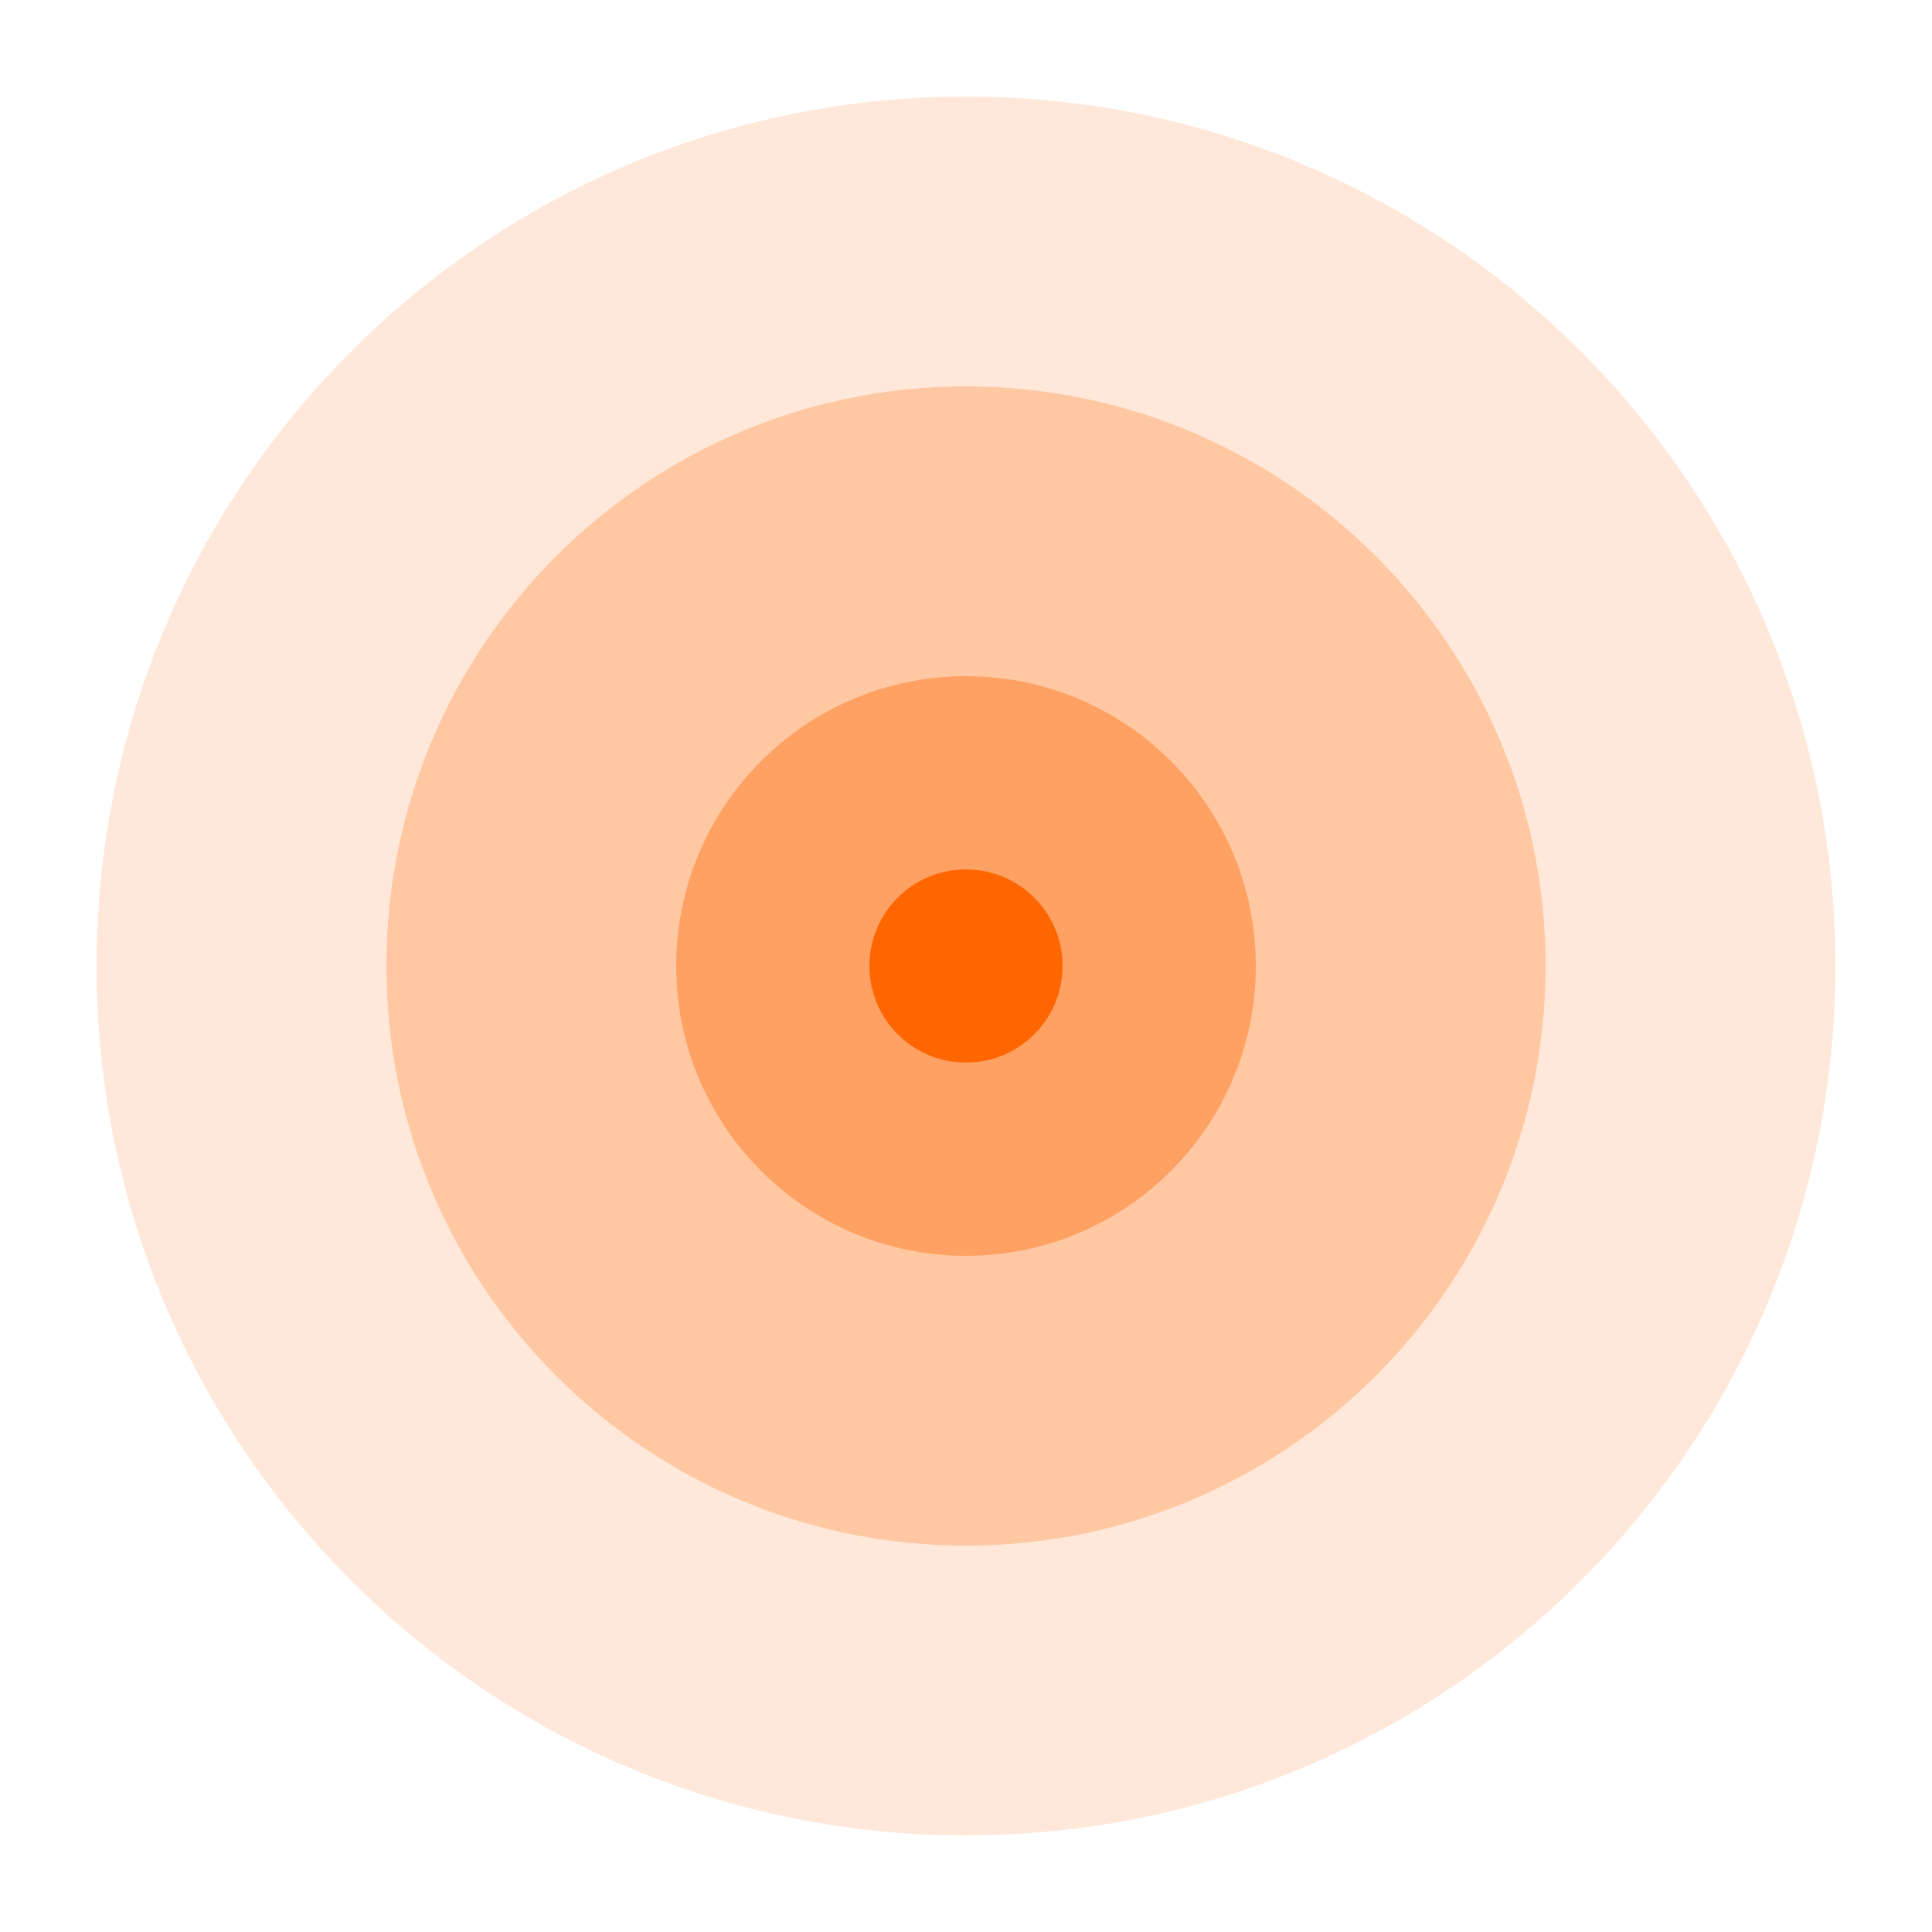
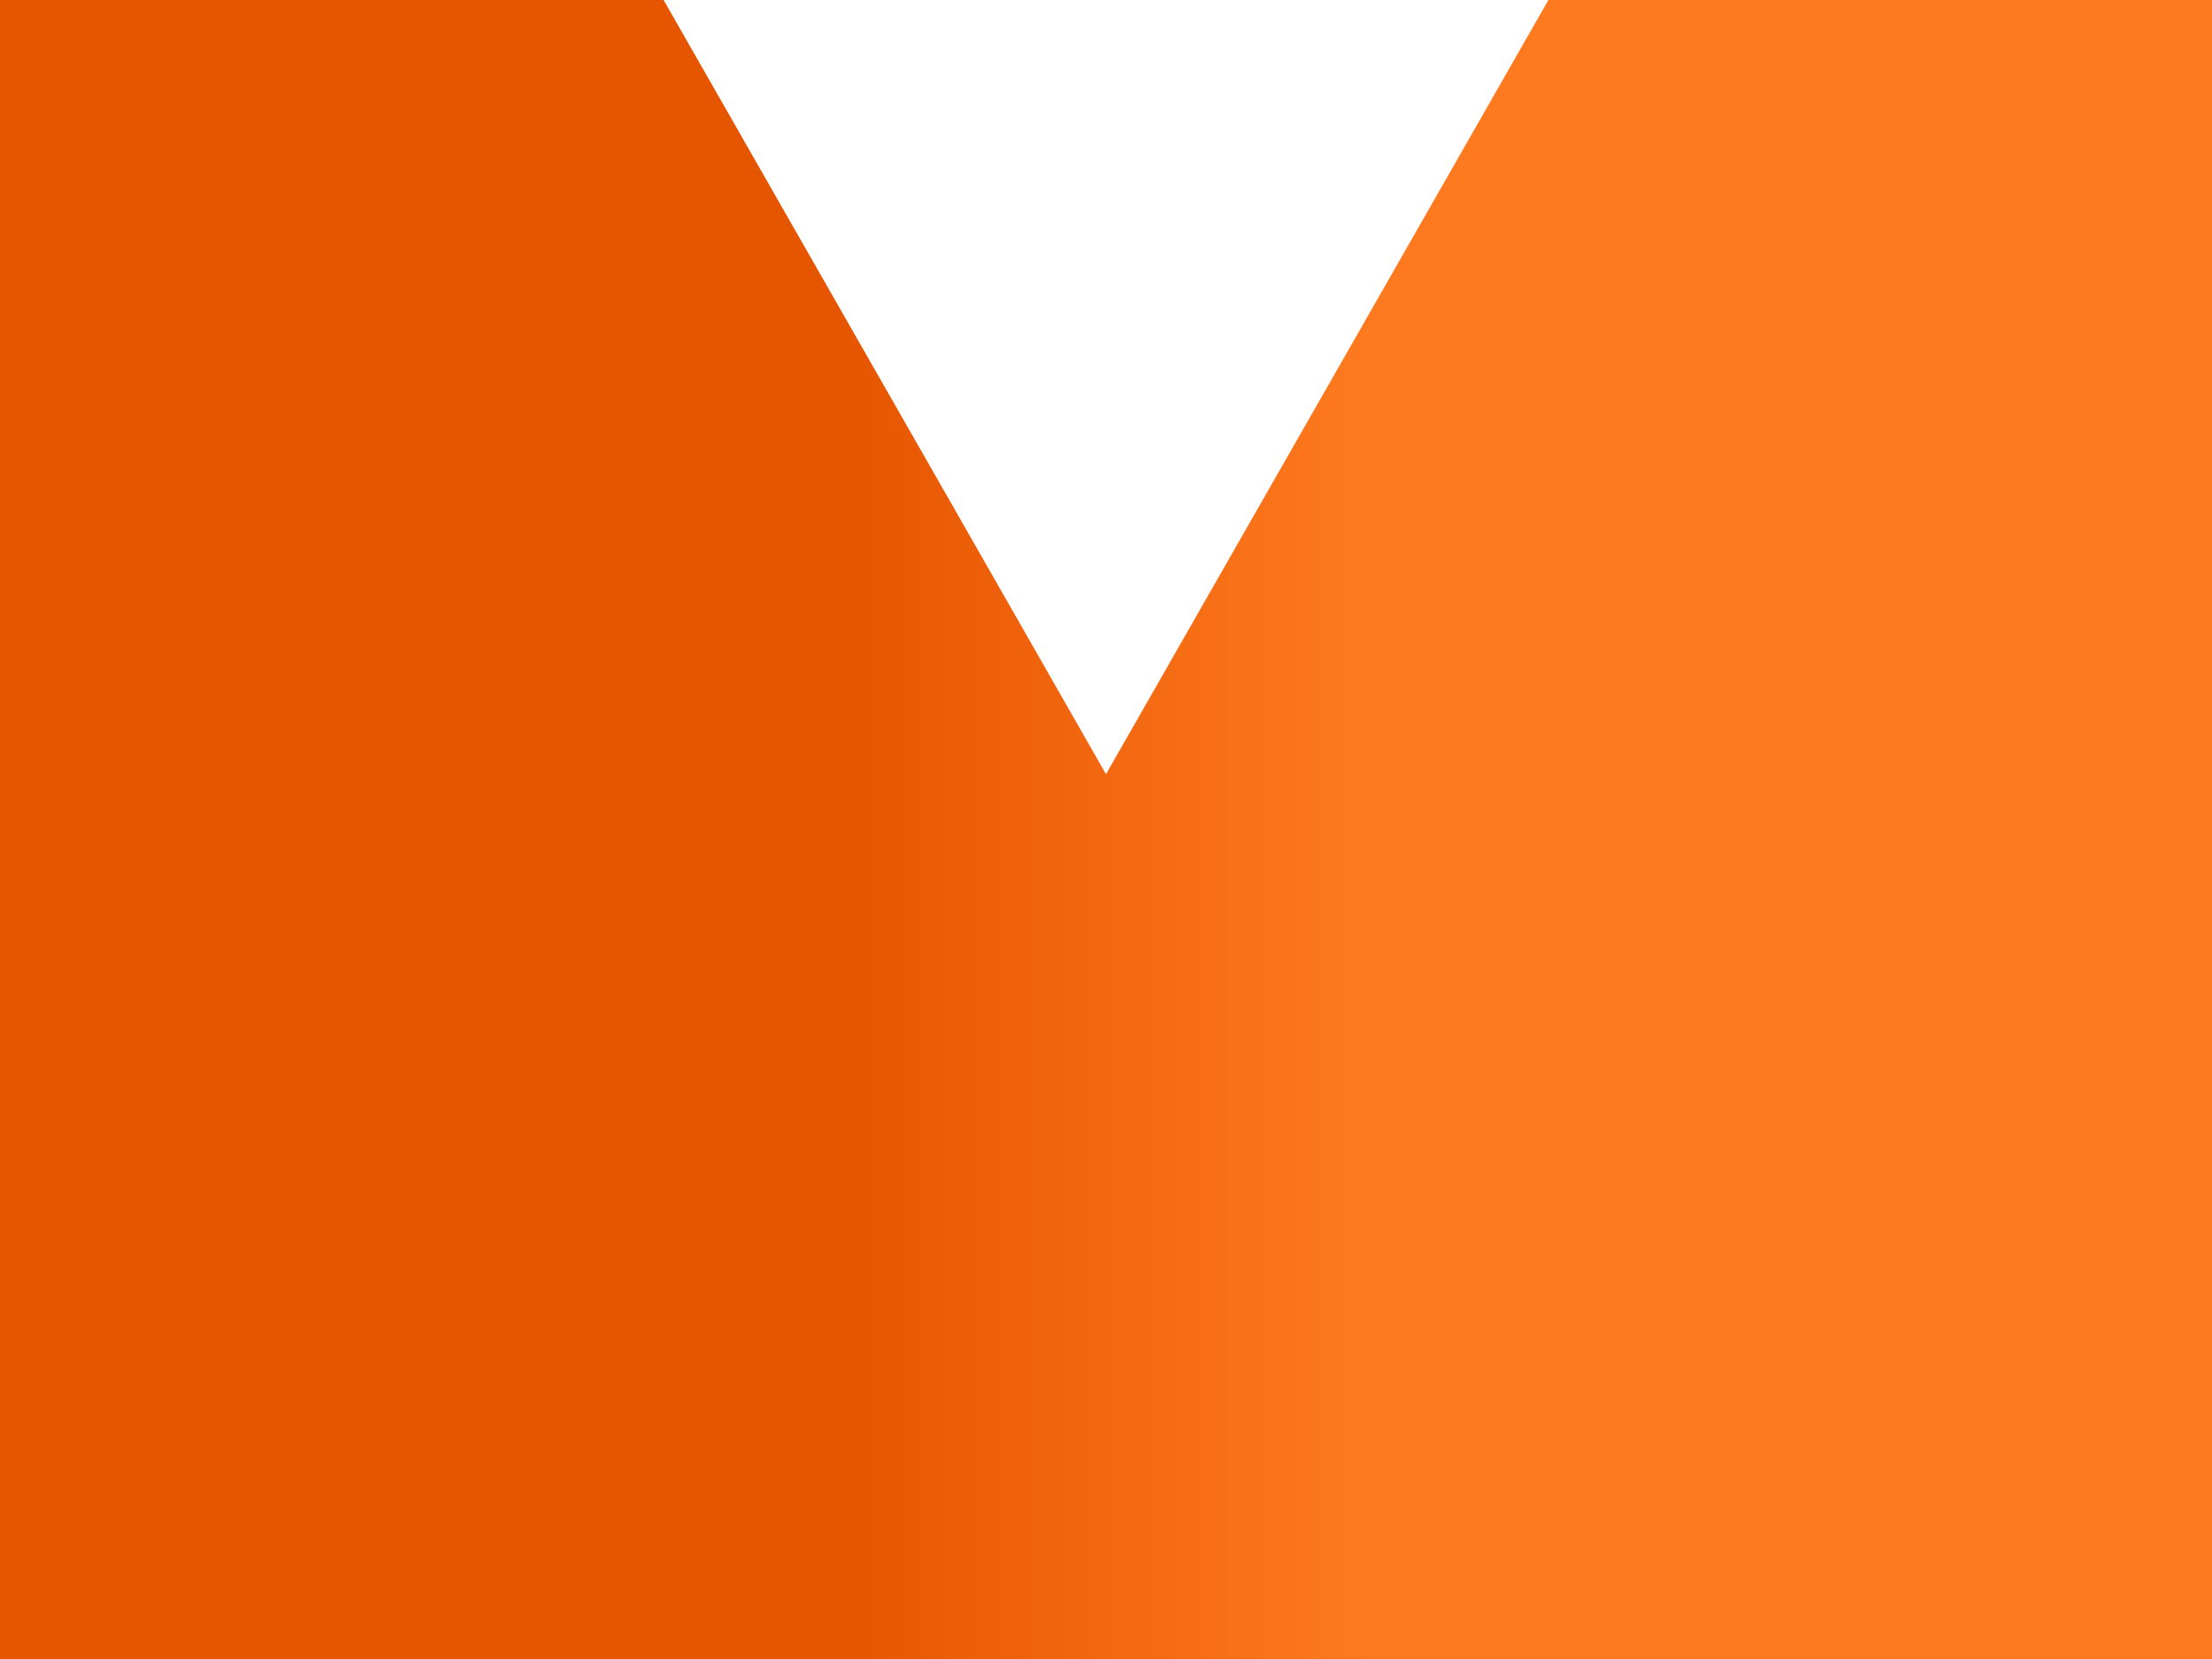
- <svg xmlns="http://www.w3.org/2000/svg" width="200" height="200" viewBox="0 0 200 200">
-   <circle cx="100" cy="100" r="90" fill="#FF6600" opacity="0.15" />
-   <circle cx="100" cy="100" r="60" fill="#FF6600" opacity="0.25" />
-   <circle cx="100" cy="100" r="30" fill="#FF6600" opacity="0.4" />
-   <circle cx="100" cy="100" r="10" fill="#FF6600" />
+ <svg xmlns="http://www.w3.org/2000/svg" viewBox="0 0 120 90" width="120" height="90">
+   <defs>
+     <linearGradient id="m-grad" x1="0" y1="0" x2="1" y2="0">
+       <stop offset="38%" stop-color="#E65500" />
+       <stop offset="62%" stop-color="#FF7A1F" />
+     </linearGradient>
+   </defs>
+   <path d="M0,0 L36,0 L60,42 L84,0 L120,0 L120,90 L0,90 Z" fill="url(#m-grad)" />
</svg>
